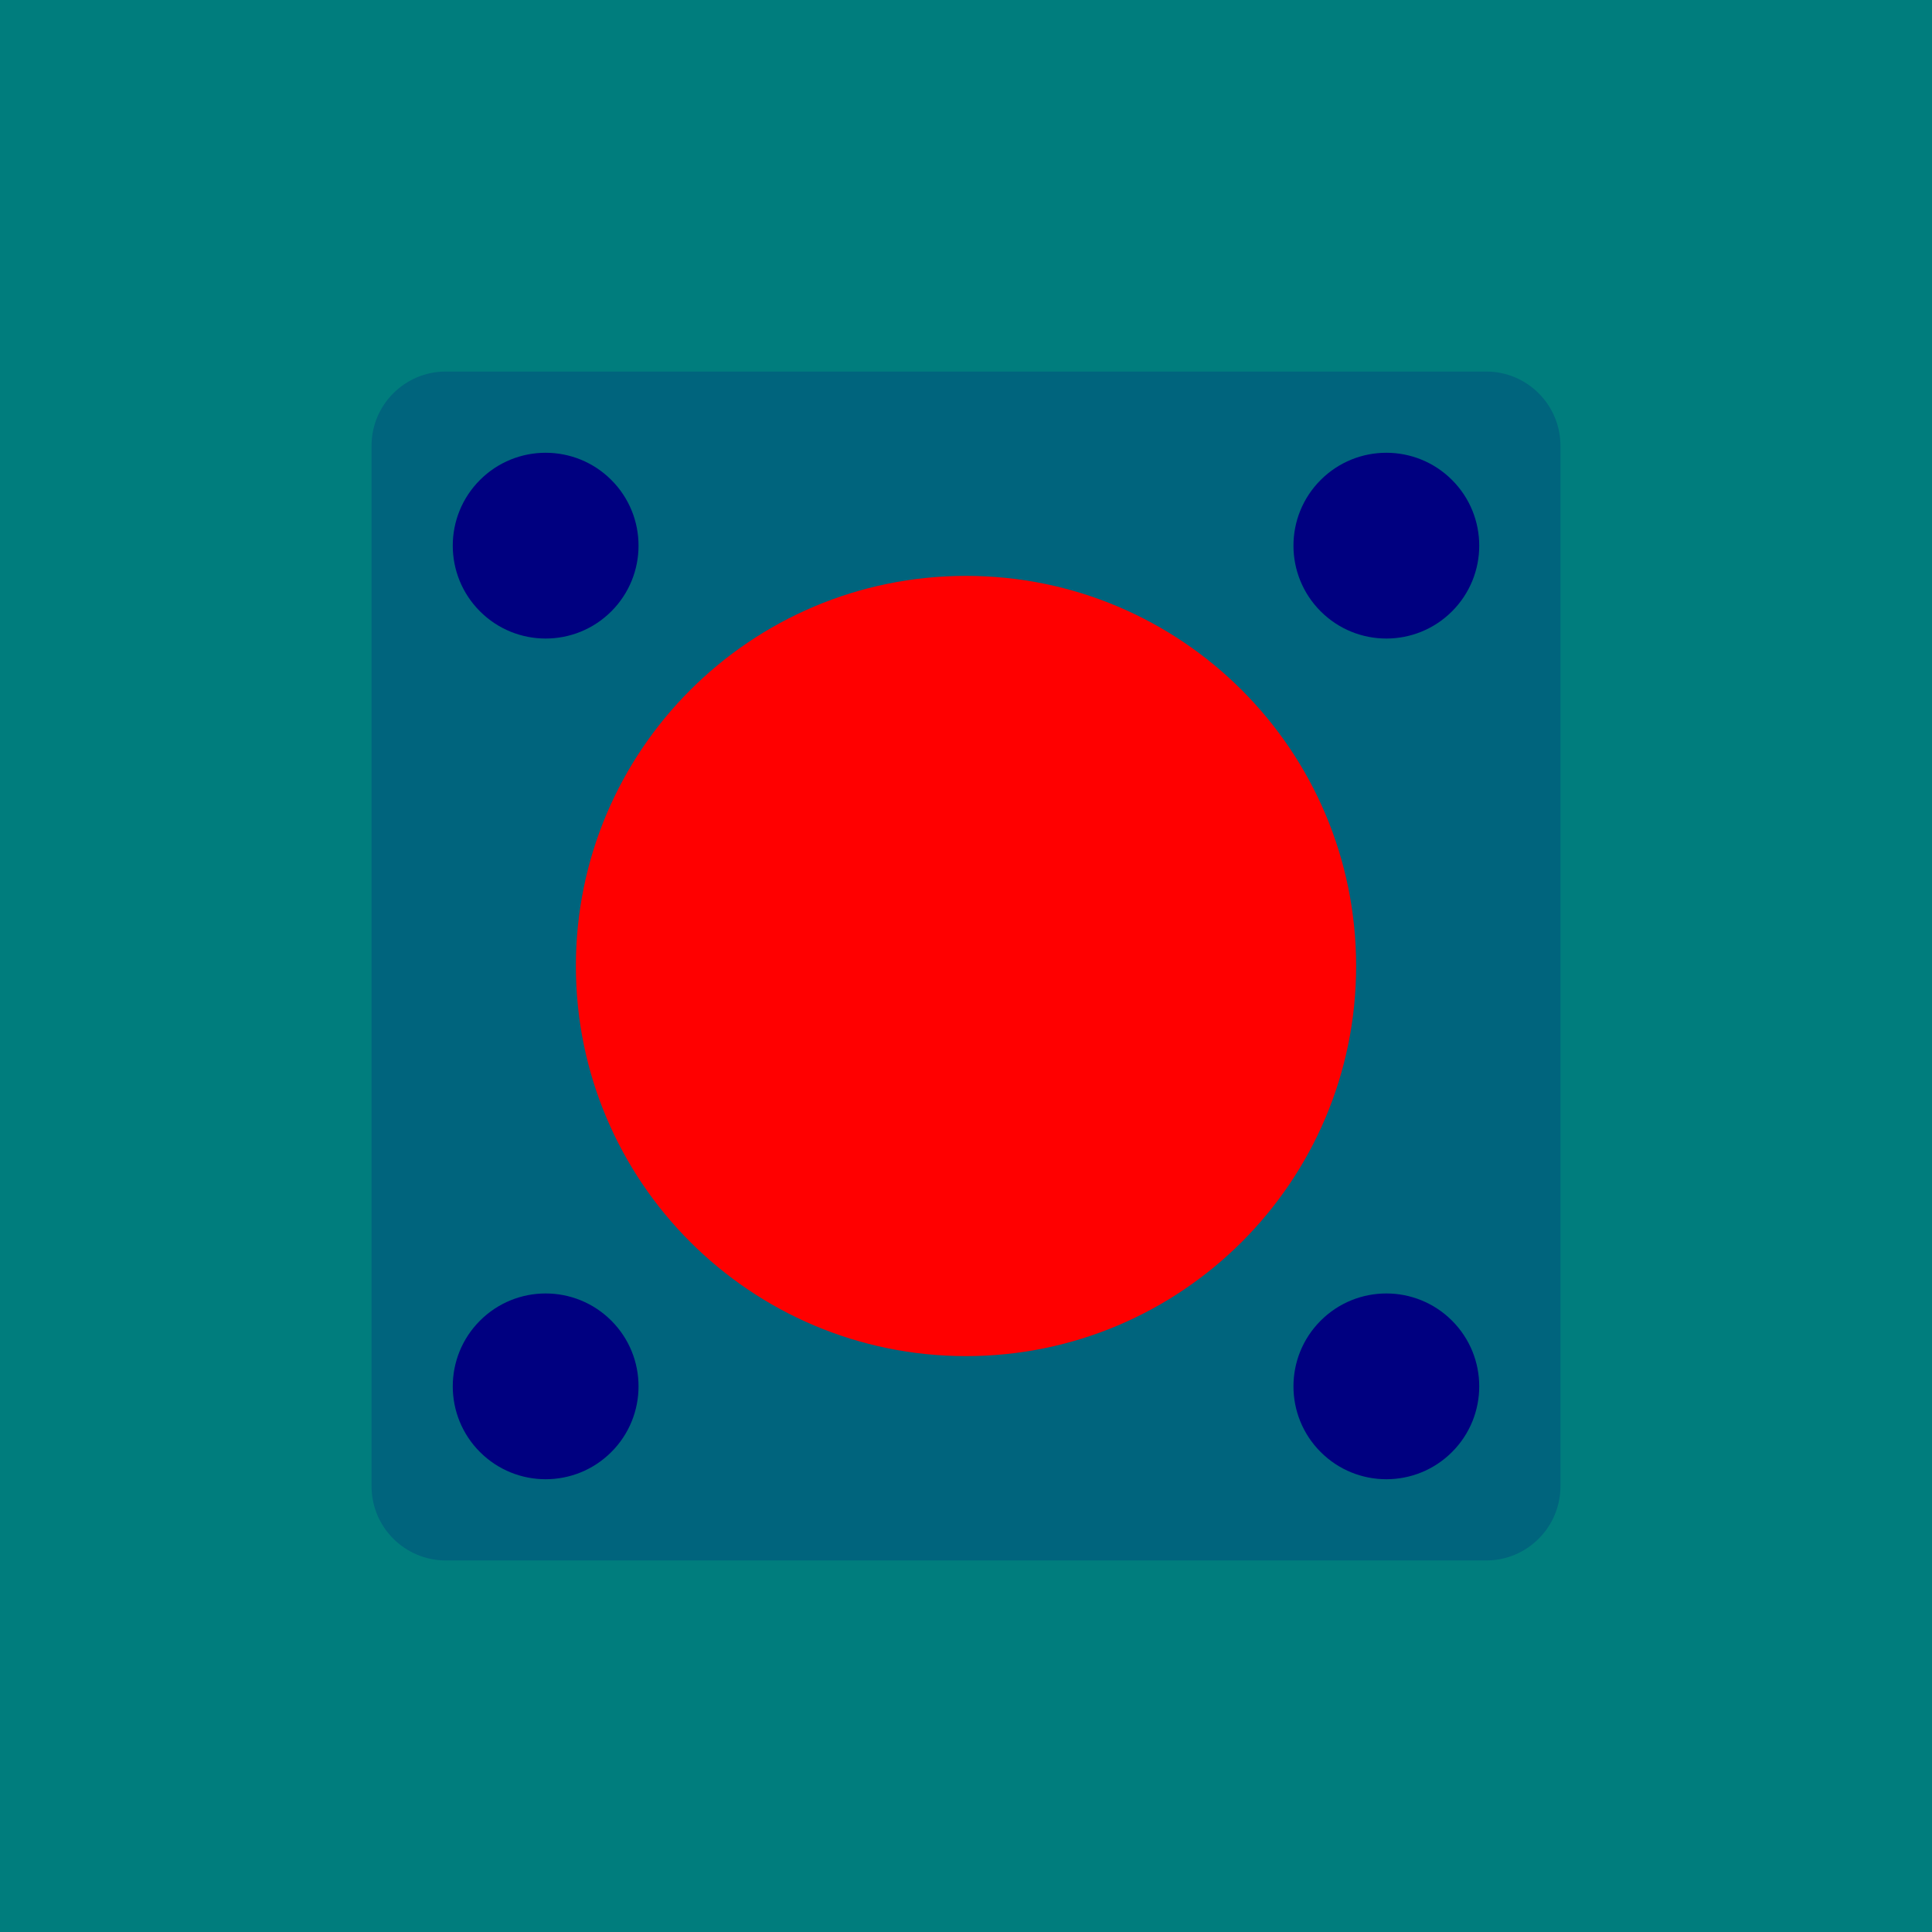
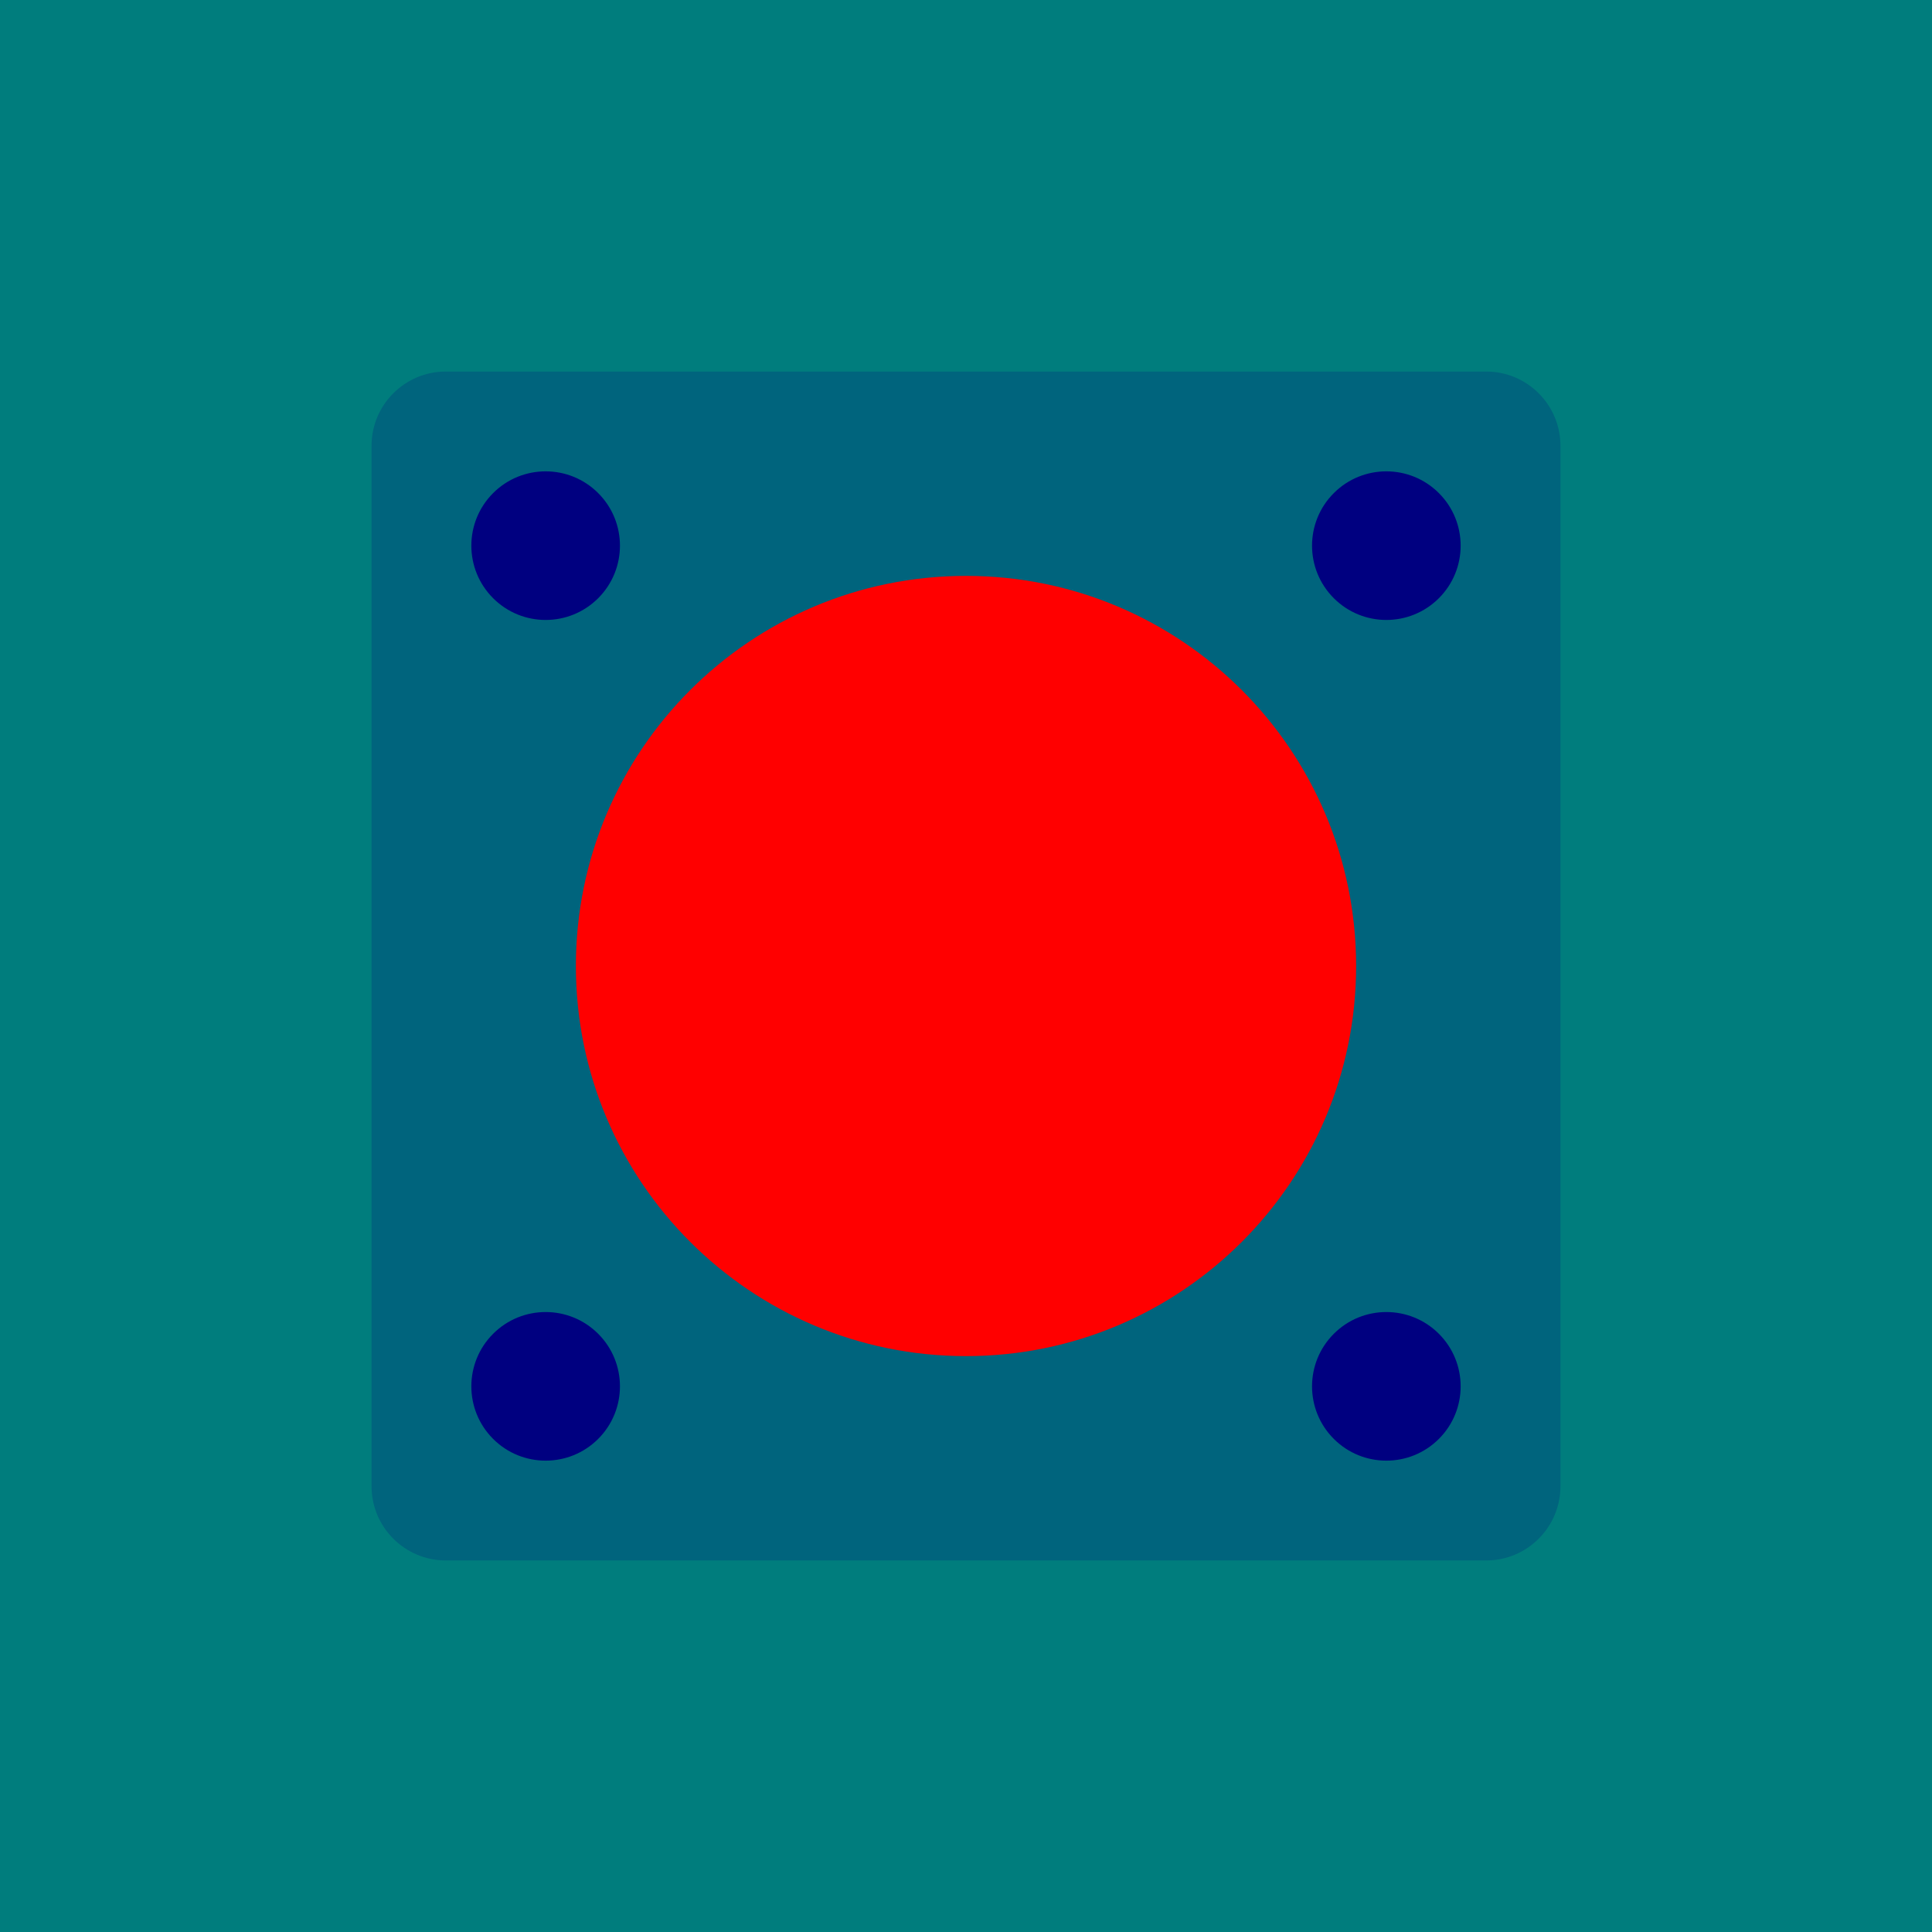
- <svg xmlns="http://www.w3.org/2000/svg" width="52mm" height="52mm" viewBox="0 0 52 52" version="1.1" id="bearing">
+ <svg xmlns="http://www.w3.org/2000/svg" version="1.1" width="52mm" height="52mm" viewBox="0 0 52 52" id="bearing">
  <defs id="defs">
-     <rect id="bearing_base_o" style="fill:#000080;fill-opacity:0.2;stroke:#f70000;stroke-width:0" width="32" height="32" x="0" y="0" rx="2" ry="2" />
-     <circle id="bearing_cylinder_o" style="opacity:1;fill:#ff0000;fill-opacity:1;stroke-width:0.388" cx="0" cy="0" r="10.5" />
-     <circle id="bearing_screw_5.0mm_o" style="opacity:1;fill:#000080;fill-opacity:1;stroke-width:0.16" cx="0" cy="0" r="2.50" />
+     <rect id="bearing_base_o" style="fill:#000080;fill-opacity:0.2;" width="32" height="32" x="0" y="0" rx="2" ry="2" />
+     <circle id="bearing_cylinder_o" style="opacity:1;fill:#ff0000" cx="0" cy="0" r="10.5" />
+     <circle id="bearing_screw_4.0mm_o" style="opacity:1;fill:#000080;" cx="0" cy="0" r="2.0" />
  </defs>
  <g id="layer">
    <rect id="BACKGROUND" x="0" y="0" width="52" height="52" style="fill:rgb(0,125,125);stroke-width:0;stroke:rgb(0,0,0)" />
    <g id="root" transform="translate(10 10)">
      <use href="#bearing_base_o" id="bearing_base" />
      <g id="items" transform="translate(16 16)">
        <use href="#bearing_cylinder_o" id="bearing_cylinder" />
-         <use href="#bearing_screw_4.5mm_o" transform="rotate( 45) translate(16 0)" id="bearing_screw_4.5mm_SE" />
-         <use href="#bearing_screw_4.5mm_o" transform="rotate(135) translate(16 0)" id="bearing_screw_4.5mm_SW" />
-         <use href="#bearing_screw_4.5mm_o" transform="rotate(225) translate(16 0)" id="bearing_screw_4.5mm_NW" />
-         <use href="#bearing_screw_4.5mm_o" transform="rotate(315) translate(16 0)" id="bearing_screw_4.5mm_NE" />
-         <use href="#bearing_screw_5.0mm_o" transform="rotate( 45) translate(16 0)" id="bearing_screw_5.0mm_SE" />
-         <use href="#bearing_screw_5.0mm_o" transform="rotate(135) translate(16 0)" id="bearing_screw_5.0mm_SW" />
-         <use href="#bearing_screw_5.0mm_o" transform="rotate(225) translate(16 0)" id="bearing_screw_5.0mm_NW" />
-         <use href="#bearing_screw_5.0mm_o" transform="rotate(315) translate(16 0)" id="bearing_screw_5.0mm_NE" />
+         <use href="#bearing_screw_4.0mm_o" transform="rotate( 45) translate(16 0)" id="bearing_screw_4.0mm_SE" />
+         <use href="#bearing_screw_4.0mm_o" transform="rotate(135) translate(16 0)" id="bearing_screw_4.0mm_SW" />
+         <use href="#bearing_screw_4.0mm_o" transform="rotate(225) translate(16 0)" id="bearing_screw_4.0mm_NW" />
+         <use href="#bearing_screw_4.0mm_o" transform="rotate(315) translate(16 0)" id="bearing_screw_4.0mm_NE" />
      </g>
    </g>
  </g>
</svg>
